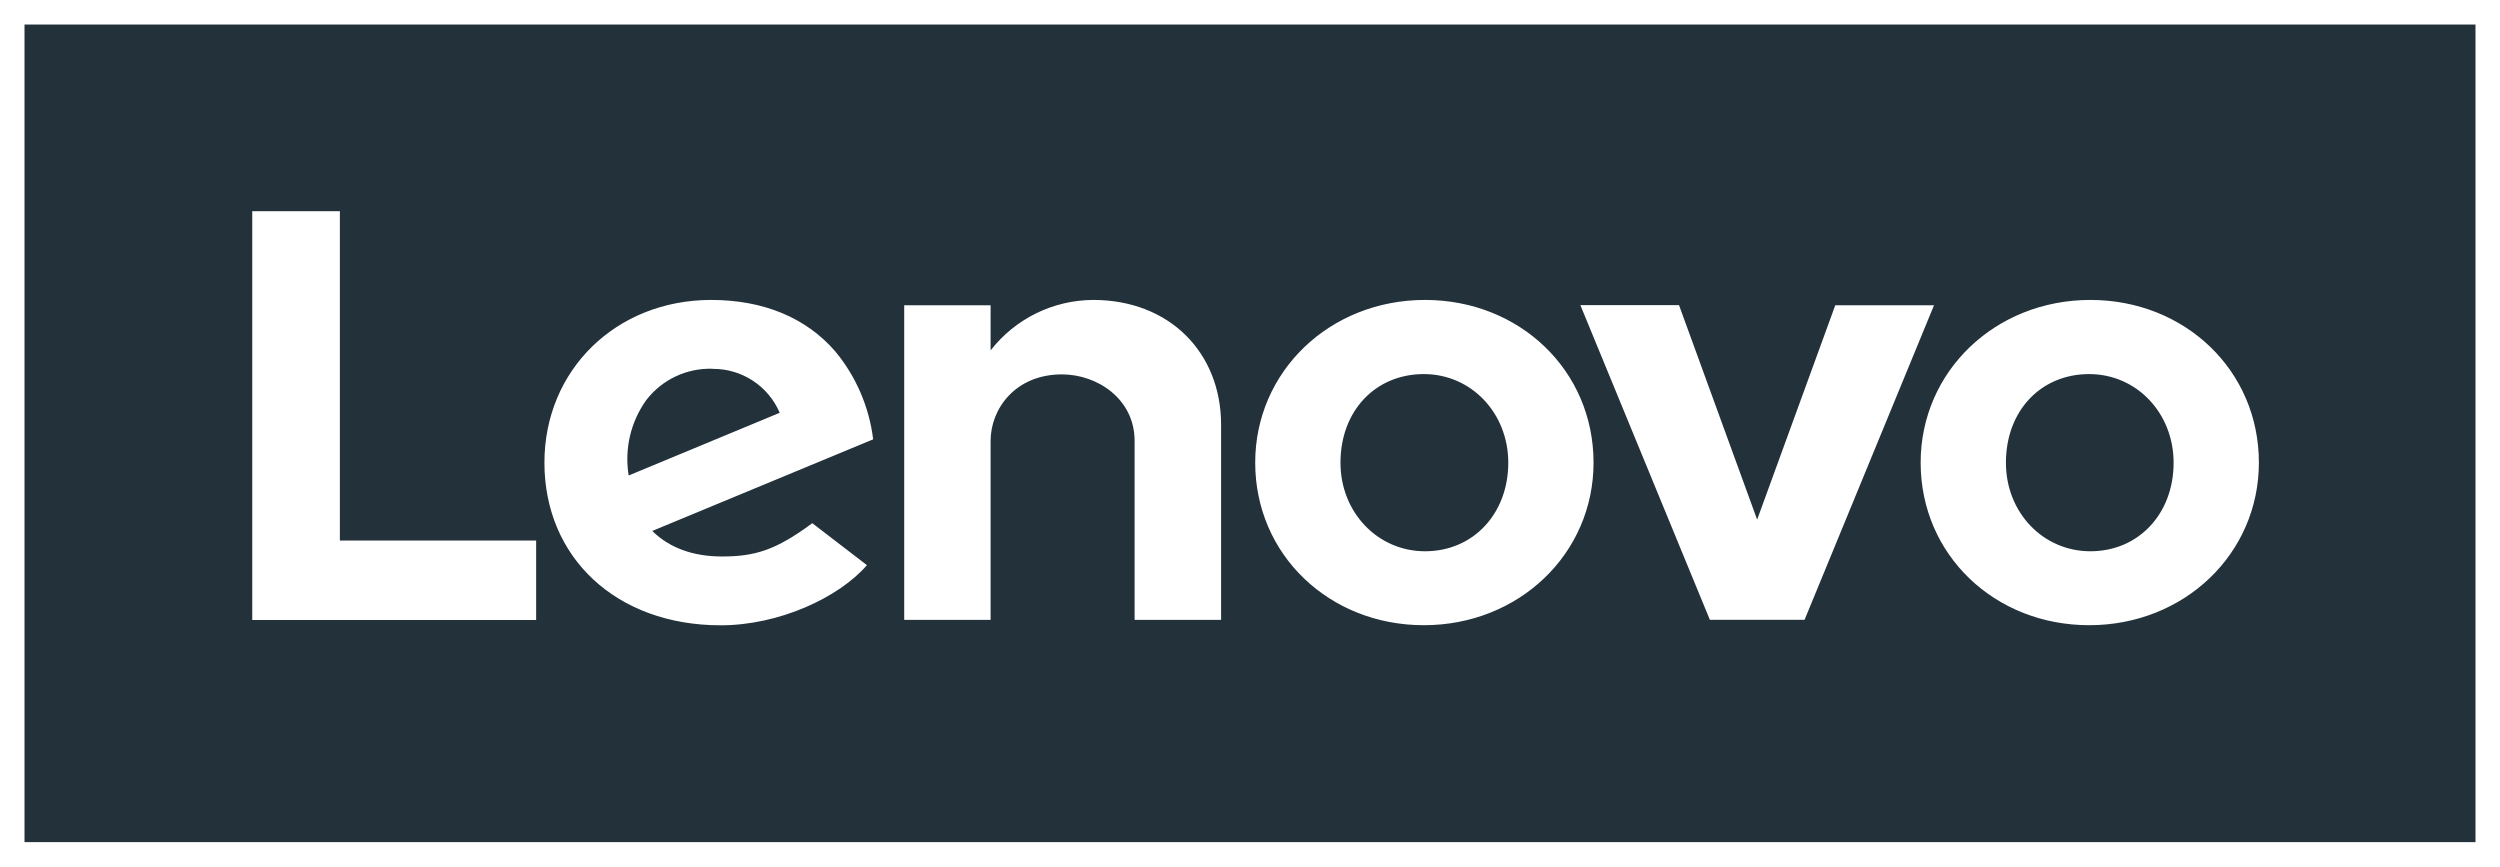
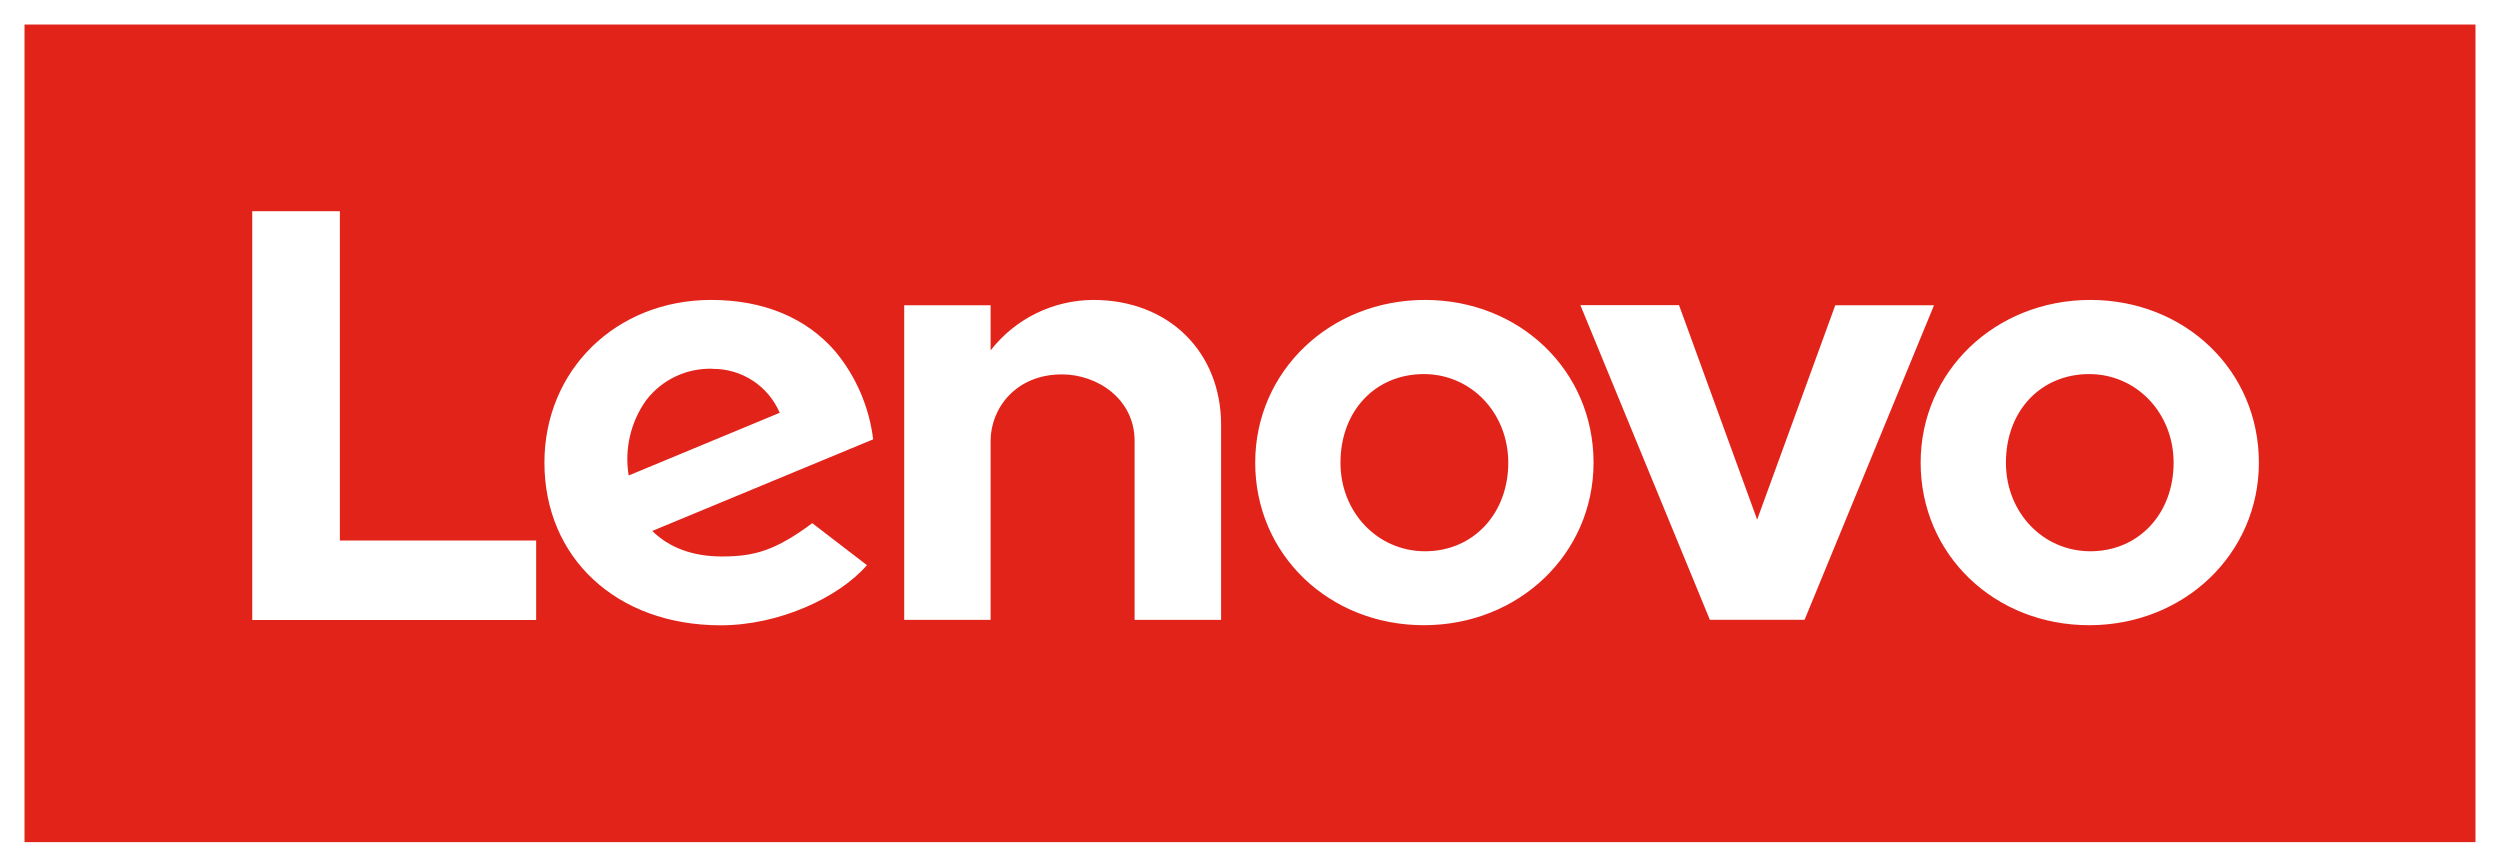
- <svg xmlns="http://www.w3.org/2000/svg" viewBox="-0.24 7.757 24.48 8.486" fill="#22313a" role="img" aria-label="Lenovo">
+ <svg xmlns="http://www.w3.org/2000/svg" viewBox="-0.24 7.757 24.48 8.486" fill="#E2231A" role="img" aria-label="Lenovo">
  <path d="M21.044 12.288c0 .5-.343.867-.815.867-.464 0-.827-.38-.827-.867 0-.51.343-.868.815-.868.464 0 .827.381.827.868zm-14.305-.92a.787.787 0 0 0-.651.307.991.991 0 0 0-.172.738l1.479-.614a.708.708 0 0 0-.656-.43zm6.963.052c-.472 0-.816.358-.816.868 0 .486.364.867.828.867.472 0 .815-.368.815-.867 0-.487-.363-.868-.827-.868zM24 7.997v8.006H0V7.997h24zM5.01 13.05H3.088V9.825H2.23v4.003h2.78v-.777zm1.137-.094l2.163-.897a1.667 1.667 0 0 0-.37-.86c-.284-.33-.704-.505-1.216-.505-.931 0-1.633.686-1.633 1.593 0 .93.704 1.593 1.726 1.593.572 0 1.158-.272 1.432-.589l-.535-.411c-.357.264-.56.326-.885.326-.292 0-.52-.09-.682-.25zm5.57-1.039c0-.709-.507-1.223-1.252-1.223a1.28 1.28 0 0 0-1.005.494v-.442h-.846v3.081h.846v-1.753c0-.316.245-.651.698-.651.35 0 .712.243.712.651v1.753h.847v-1.91zm3.647.37c0-.904-.725-1.593-1.65-1.593-.933 0-1.663.7-1.663 1.593 0 .903.726 1.592 1.651 1.592.932 0 1.662-.7 1.662-1.592zm2.066 1.54l1.268-3.081h-.967l-.765 2.099-.765-2.1h-.966l1.268 3.081h.927zm4.449-1.54c0-.904-.725-1.593-1.65-1.593-.932 0-1.662.7-1.662 1.593 0 .903.725 1.592 1.65 1.592.932 0 1.662-.7 1.662-1.592z" />
</svg>
